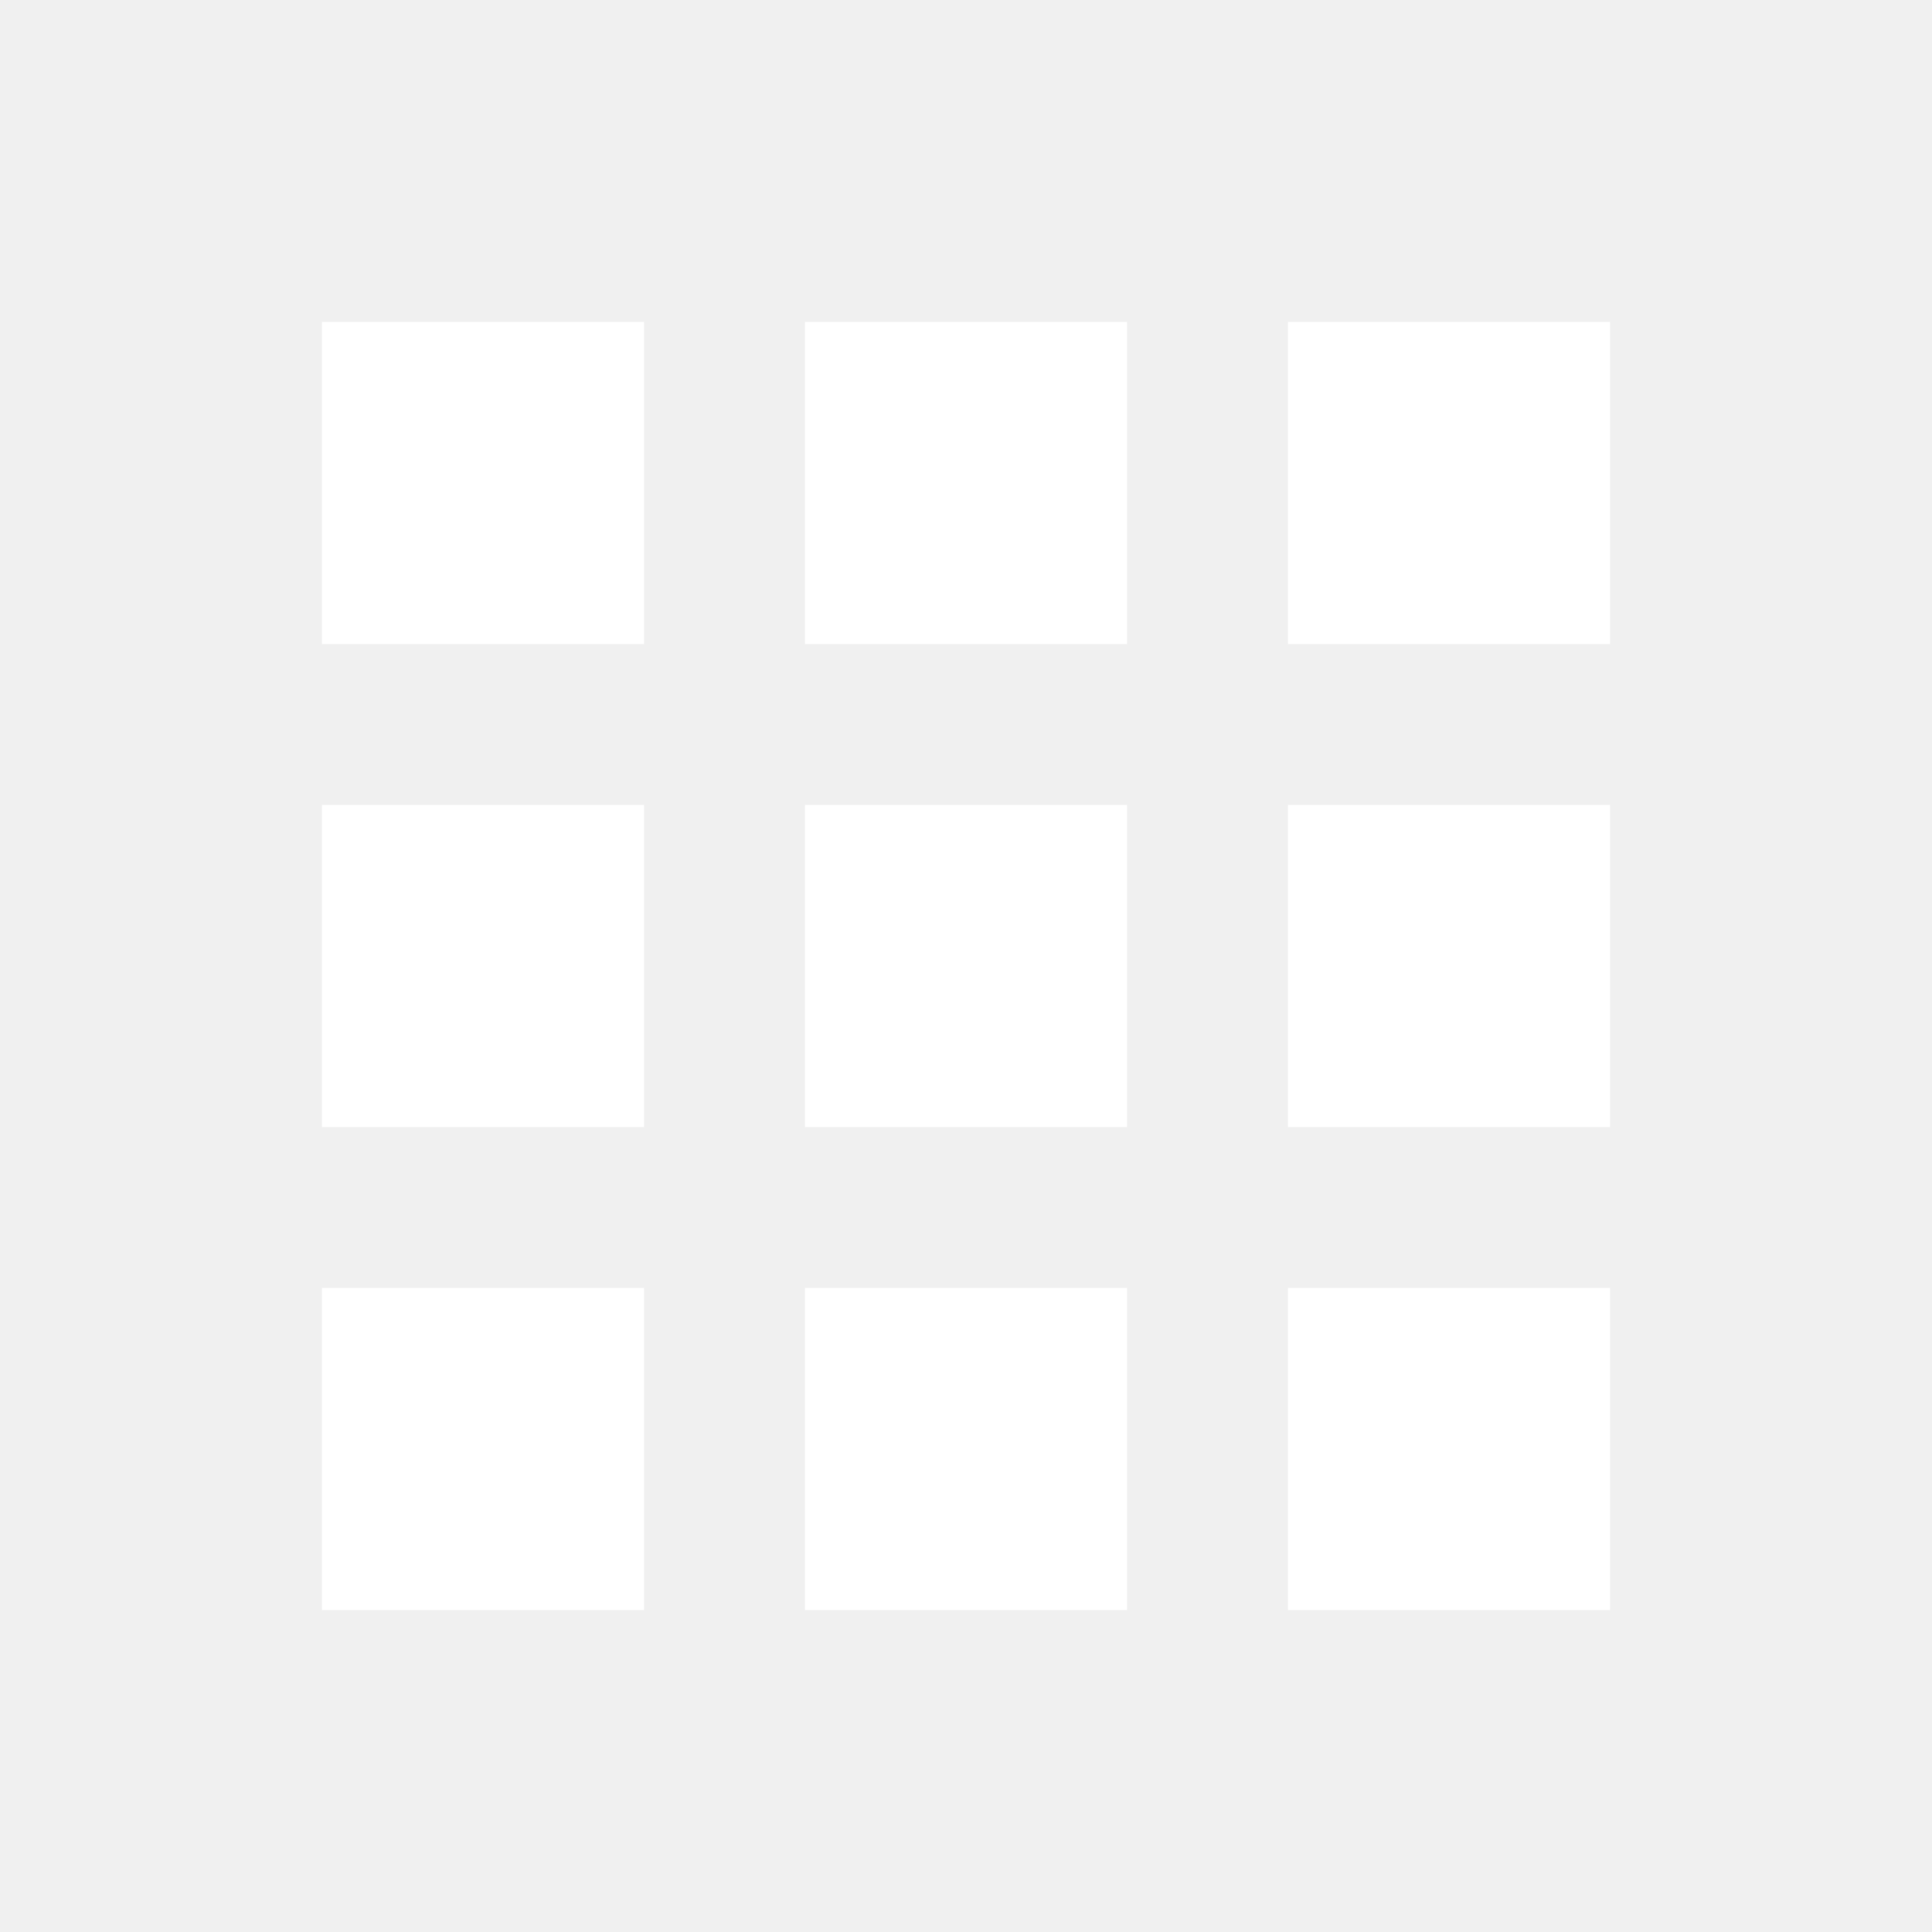
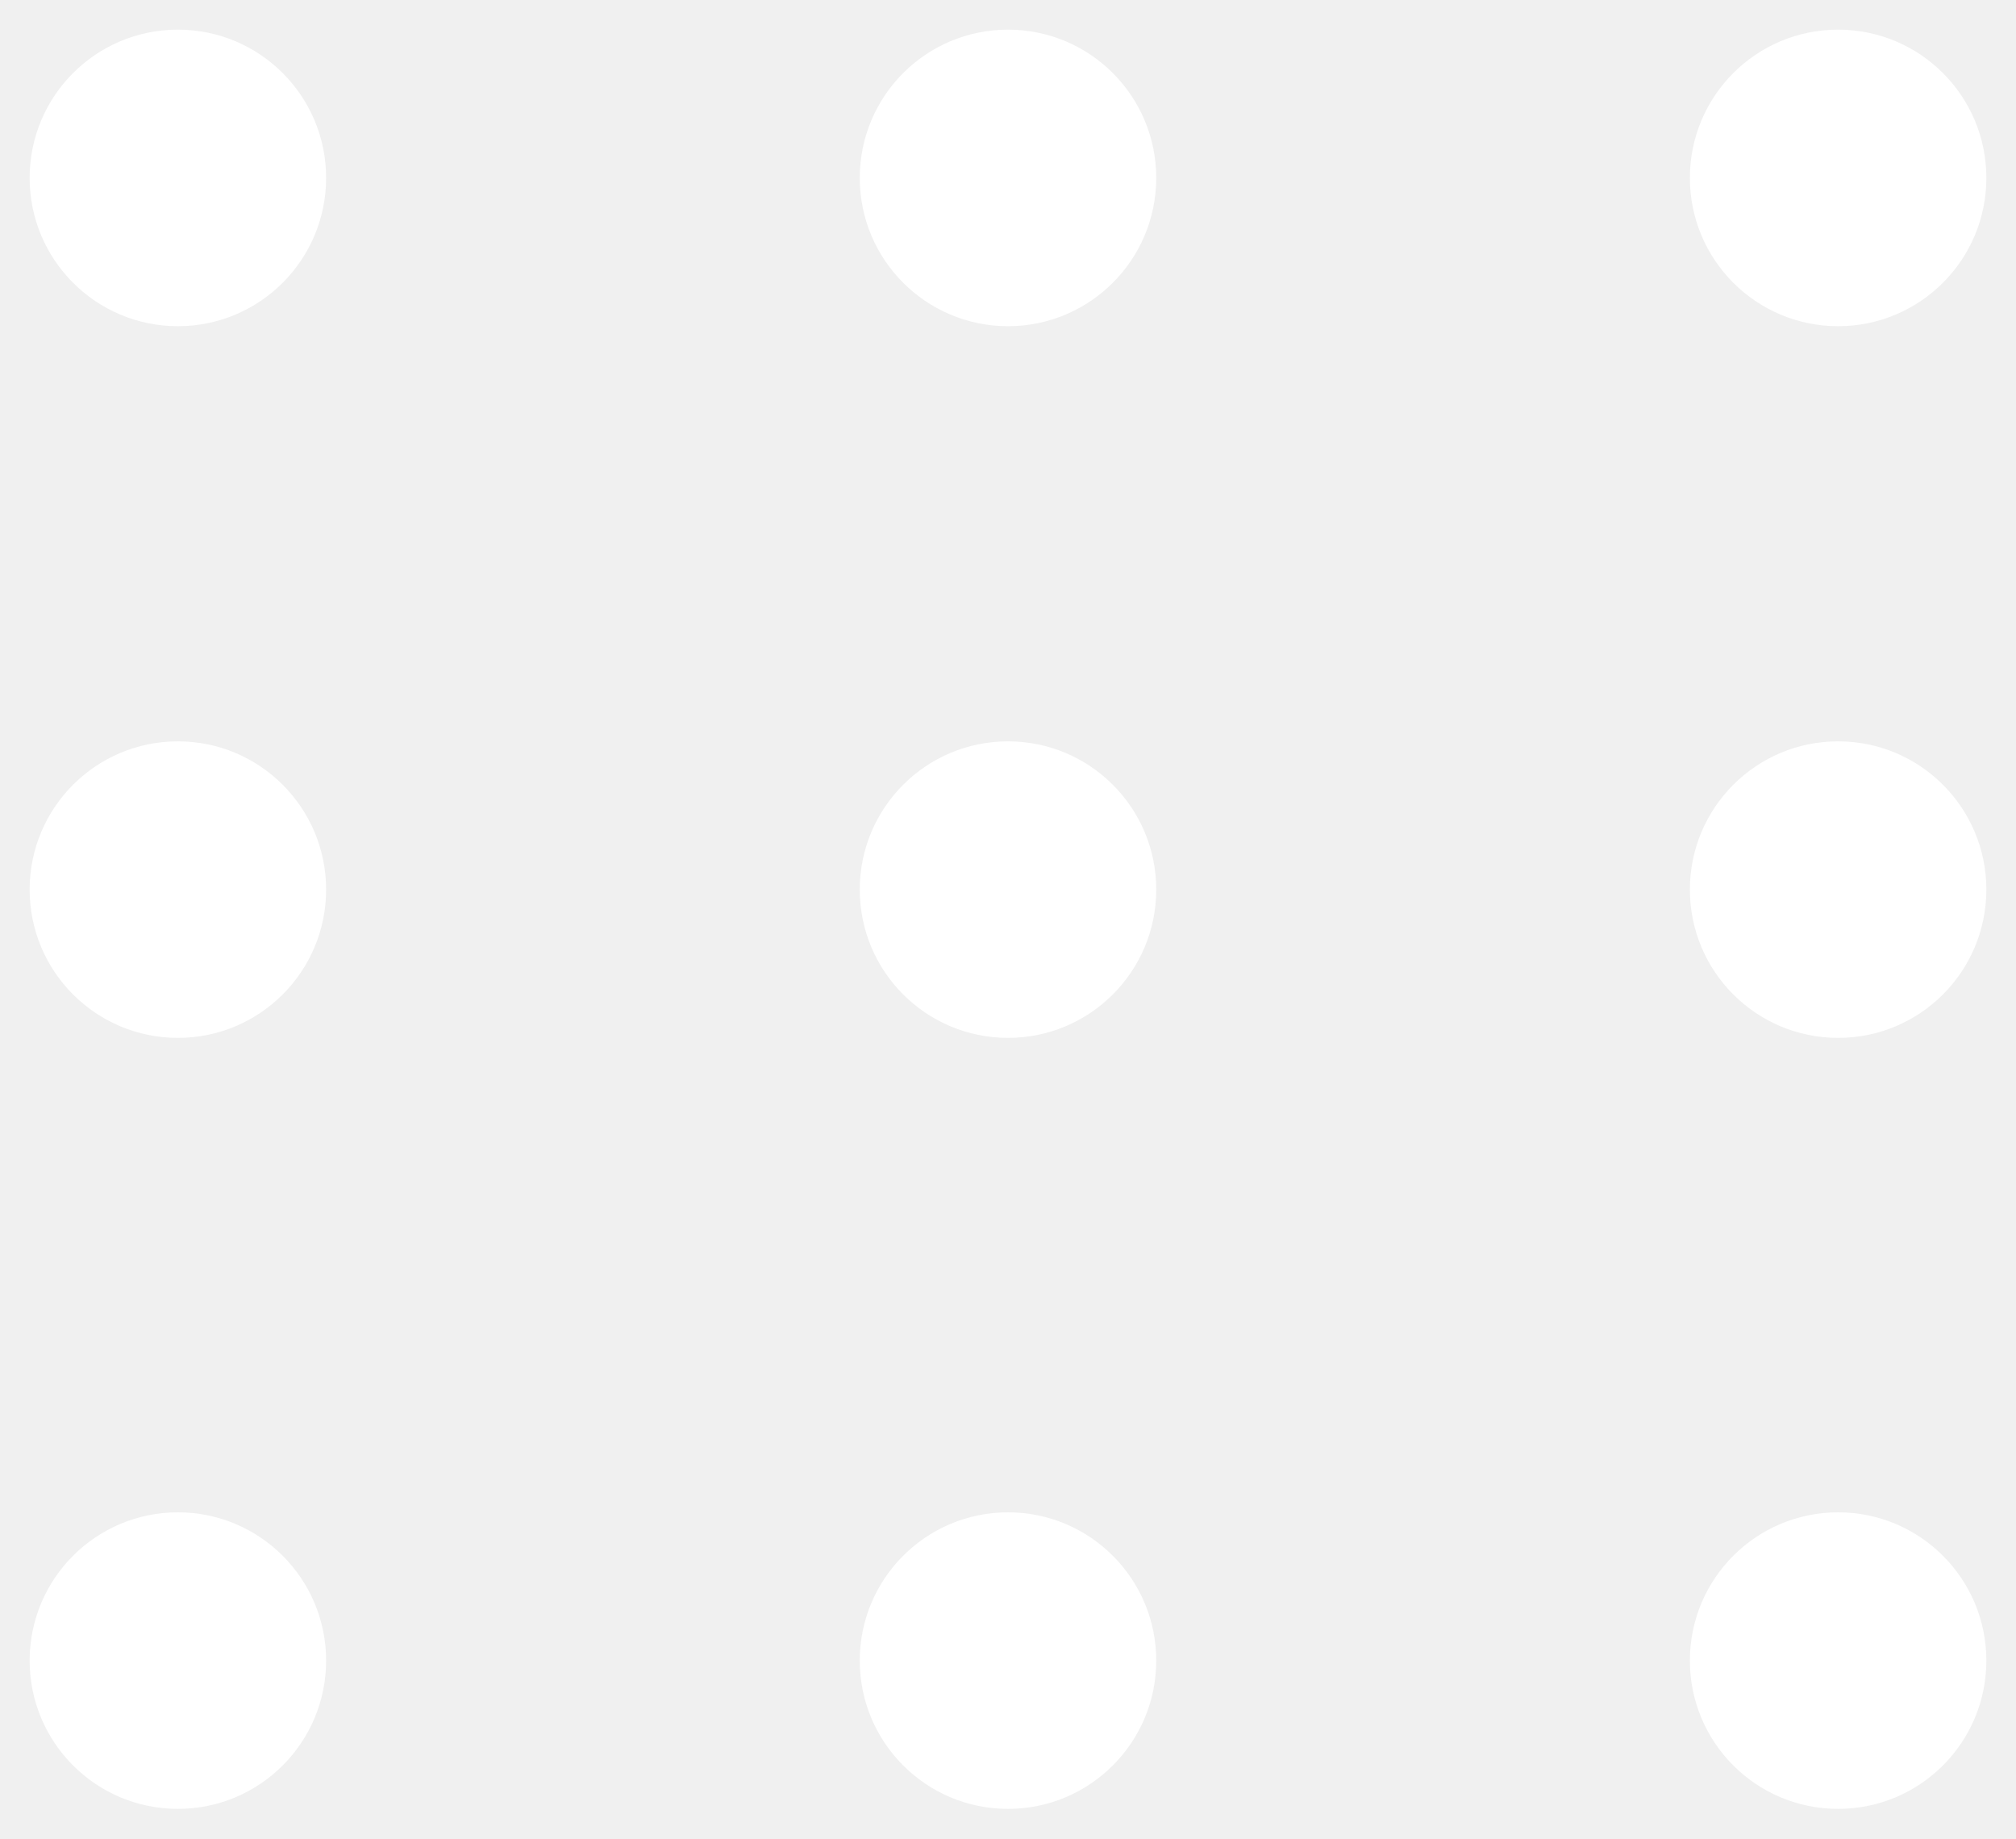
- <svg xmlns="http://www.w3.org/2000/svg" height="24px" viewBox="0 0 24 24" width="24px" fill="#FFFFFF">
-   <path d="M0 0h24v24H0V0z" fill="none" />
-   <path d="M4 8h4V4H4v4zm6 12h4v-4h-4v4zm-6 0h4v-4H4v4zm0-6h4v-4H4v4zm6 0h4v-4h-4v4zm6-10v4h4V4h-4zm-6 4h4V4h-4v4zm6 6h4v-4h-4v4zm0 6h4v-4h-4v4z" />
+ <svg xmlns="http://www.w3.org/2000/svg" width="34px" height="31px" viewBox="0 0 34 31" version="1.1">
+   <g id="Group-2" transform="translate(0.5 0.5)">
+     <path d="M2.5 5C3.881 5 5 3.881 5 2.5C5 1.119 3.881 0 2.5 0C1.119 0 0 1.119 0 2.5C0 3.881 1.119 5 2.5 5Z" id="Oval" fill="#FFFFFF" fill-rule="evenodd" stroke="none" />
+     <path d="M2.5 5C3.881 5 5 3.881 5 2.5C5 1.119 3.881 0 2.5 0C1.119 0 0 1.119 0 2.5C0 3.881 1.119 5 2.5 5Z" transform="translate(0 12)" id="Oval-Copy-3" fill="#FFFFFF" fill-rule="evenodd" stroke="none" />
+     <path d="M2.5 5C3.881 5 5 3.881 5 2.5C5 1.119 3.881 0 2.5 0C1.119 0 0 1.119 0 2.5C0 3.881 1.119 5 2.5 5Z" transform="translate(0 25)" id="Oval-Copy-6" fill="#FFFFFF" fill-rule="evenodd" stroke="none" />
+     <path d="M2.5 5C3.881 5 5 3.881 5 2.5C5 1.119 3.881 0 2.5 0C1.119 0 0 1.119 0 2.5C0 3.881 1.119 5 2.5 5Z" transform="translate(14 0)" id="Oval-Copy" fill="#FFFFFF" fill-rule="evenodd" stroke="none" />
+     <path d="M2.5 5C3.881 5 5 3.881 5 2.5C5 1.119 3.881 0 2.5 0C1.119 0 0 1.119 0 2.5C0 3.881 1.119 5 2.5 5Z" transform="translate(14 12)" id="Oval-Copy-4" fill="#FFFFFF" fill-rule="evenodd" stroke="none" />
+     <path d="M2.5 5C3.881 5 5 3.881 5 2.5C5 1.119 3.881 0 2.5 0C1.119 0 0 1.119 0 2.5C0 3.881 1.119 5 2.5 5Z" transform="translate(14 25)" id="Oval-Copy-7" fill="#FFFFFF" fill-rule="evenodd" stroke="none" />
+     <path d="M2.5 5C3.881 5 5 3.881 5 2.5C5 1.119 3.881 0 2.5 0C1.119 0 0 1.119 0 2.5C0 3.881 1.119 5 2.5 5Z" transform="translate(28 0)" id="Oval-Copy-2" fill="#FFFFFF" fill-rule="evenodd" stroke="none" />
+     <path d="M2.5 5C3.881 5 5 3.881 5 2.5C5 1.119 3.881 0 2.5 0C1.119 0 0 1.119 0 2.5C0 3.881 1.119 5 2.5 5Z" transform="translate(28 12)" id="Oval-Copy-5" fill="#FFFFFF" fill-rule="evenodd" stroke="none" />
+     <path d="M2.5 5C3.881 5 5 3.881 5 2.5C5 1.119 3.881 0 2.5 0C1.119 0 0 1.119 0 2.5C0 3.881 1.119 5 2.5 5Z" transform="translate(28 25)" id="Oval-Copy-8" fill="#FFFFFF" fill-rule="evenodd" stroke="none" />
+   </g>
</svg>
